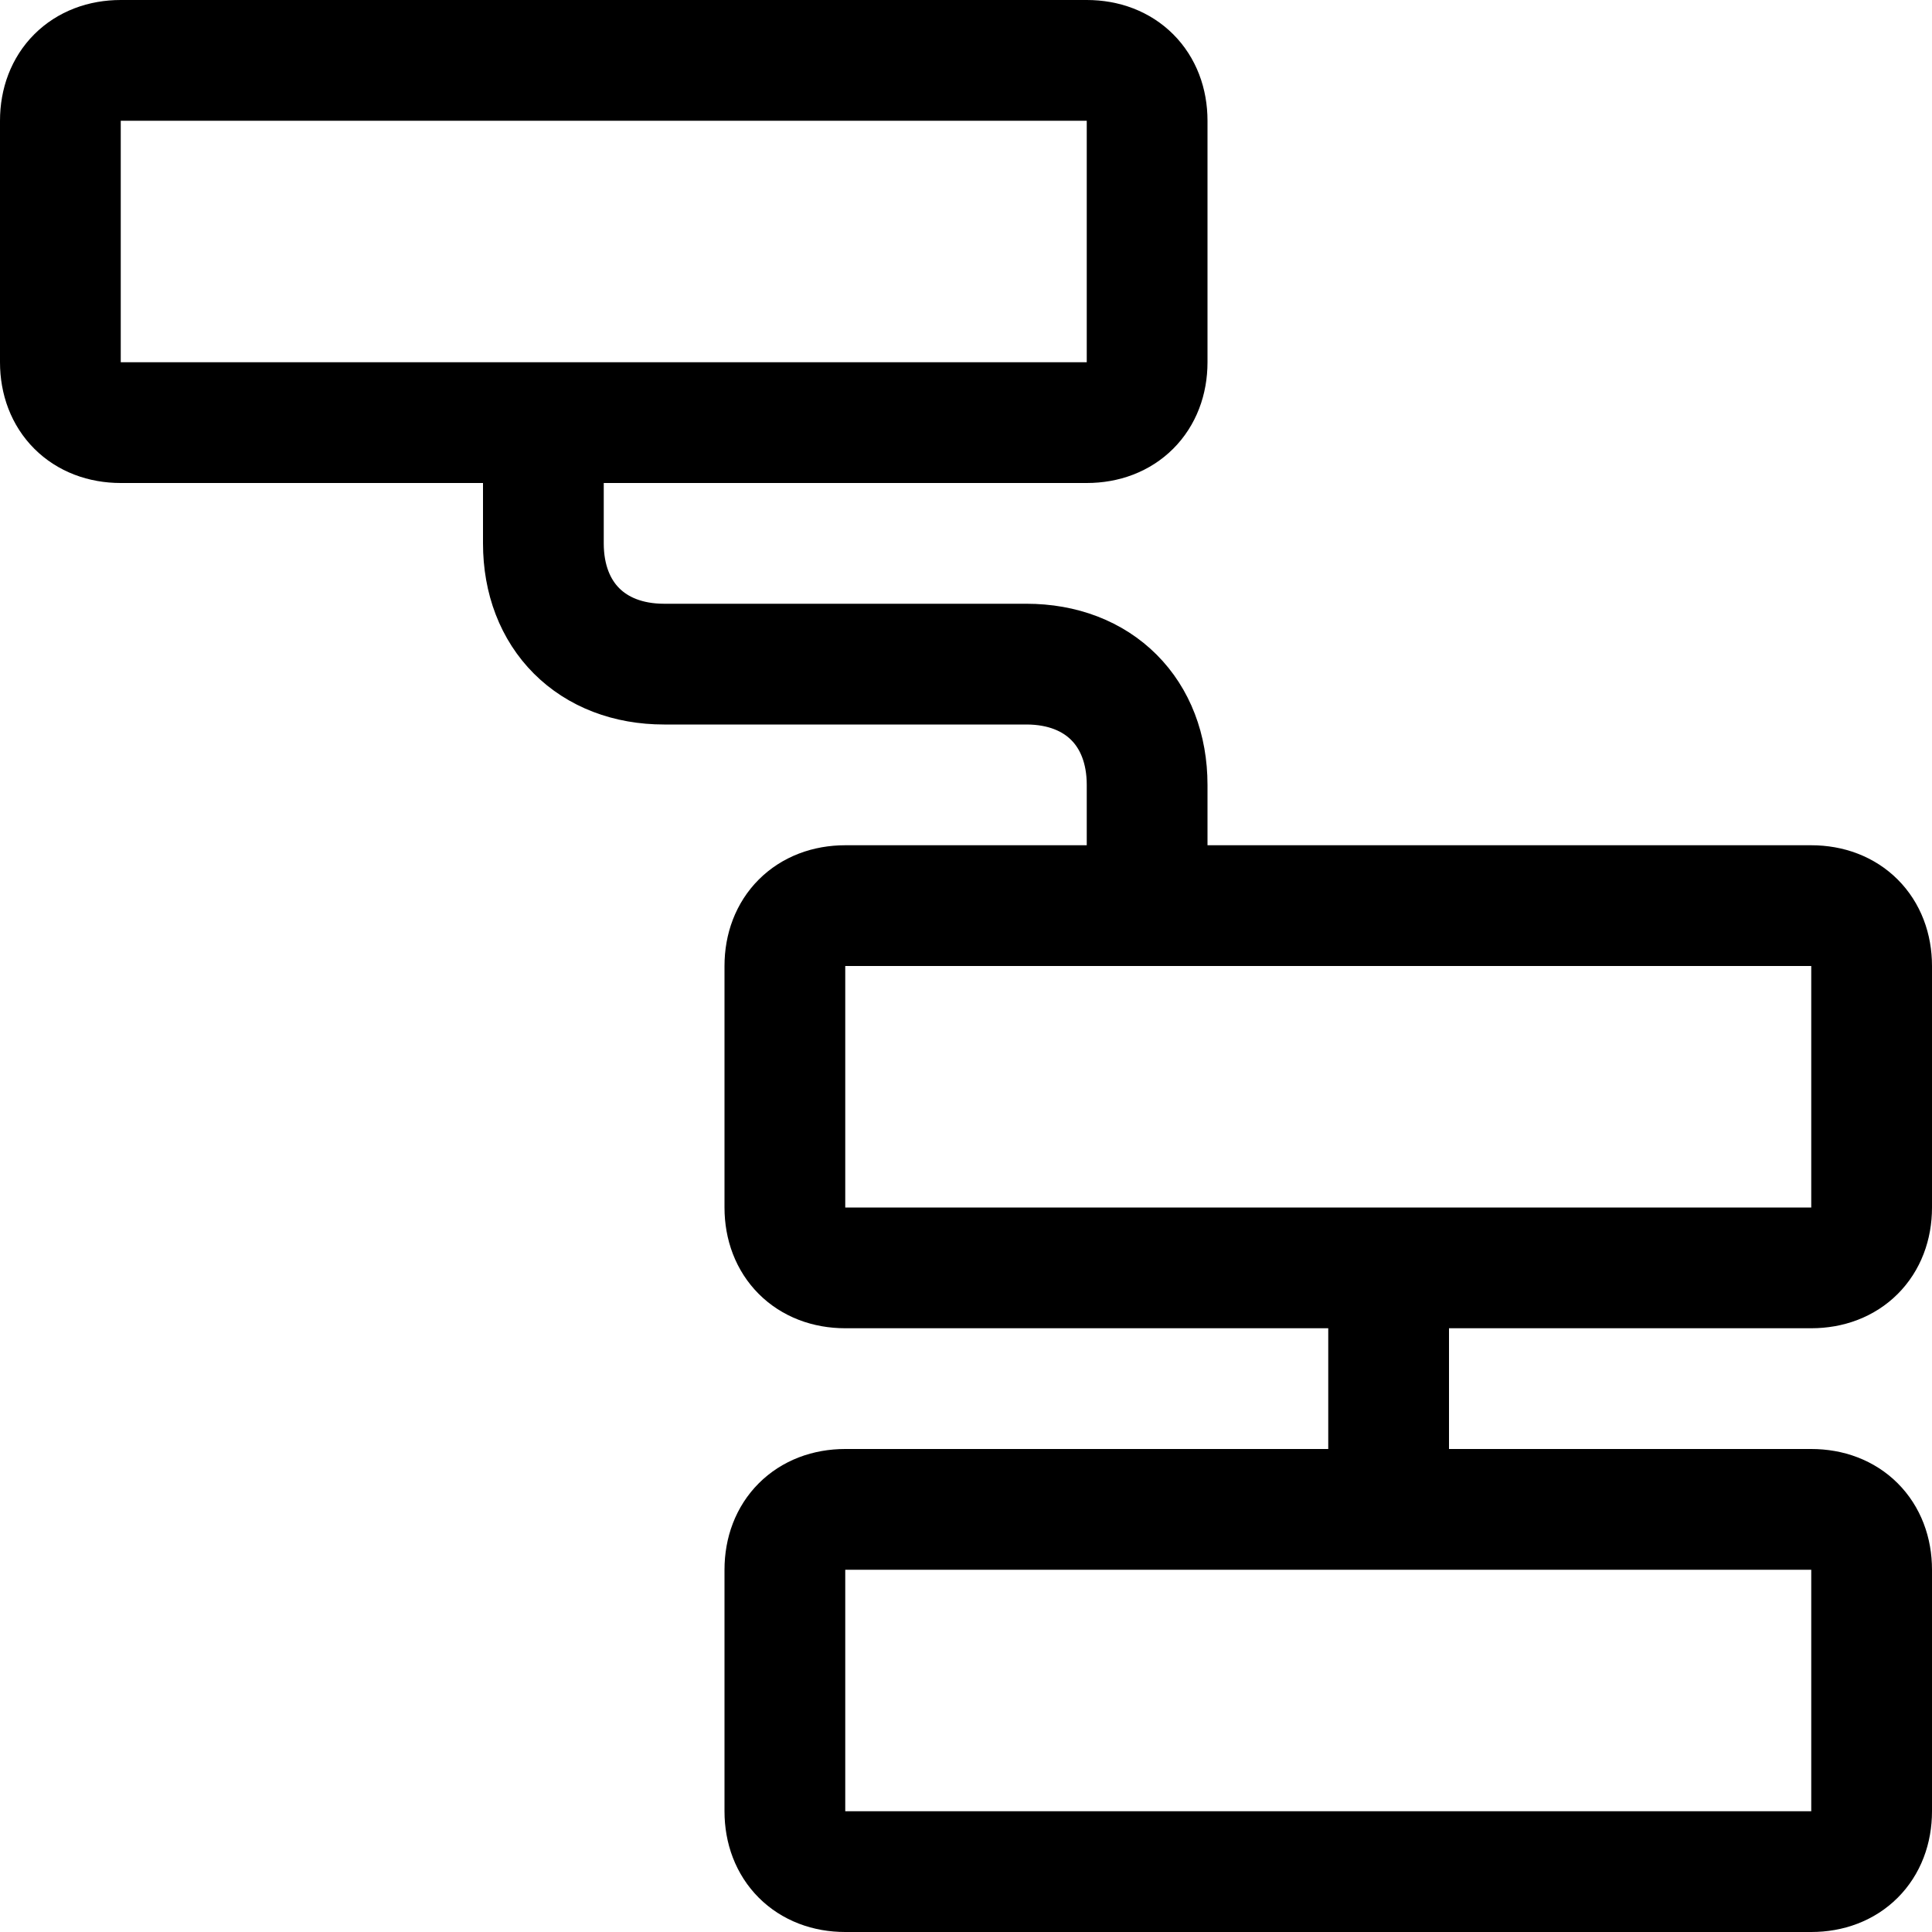
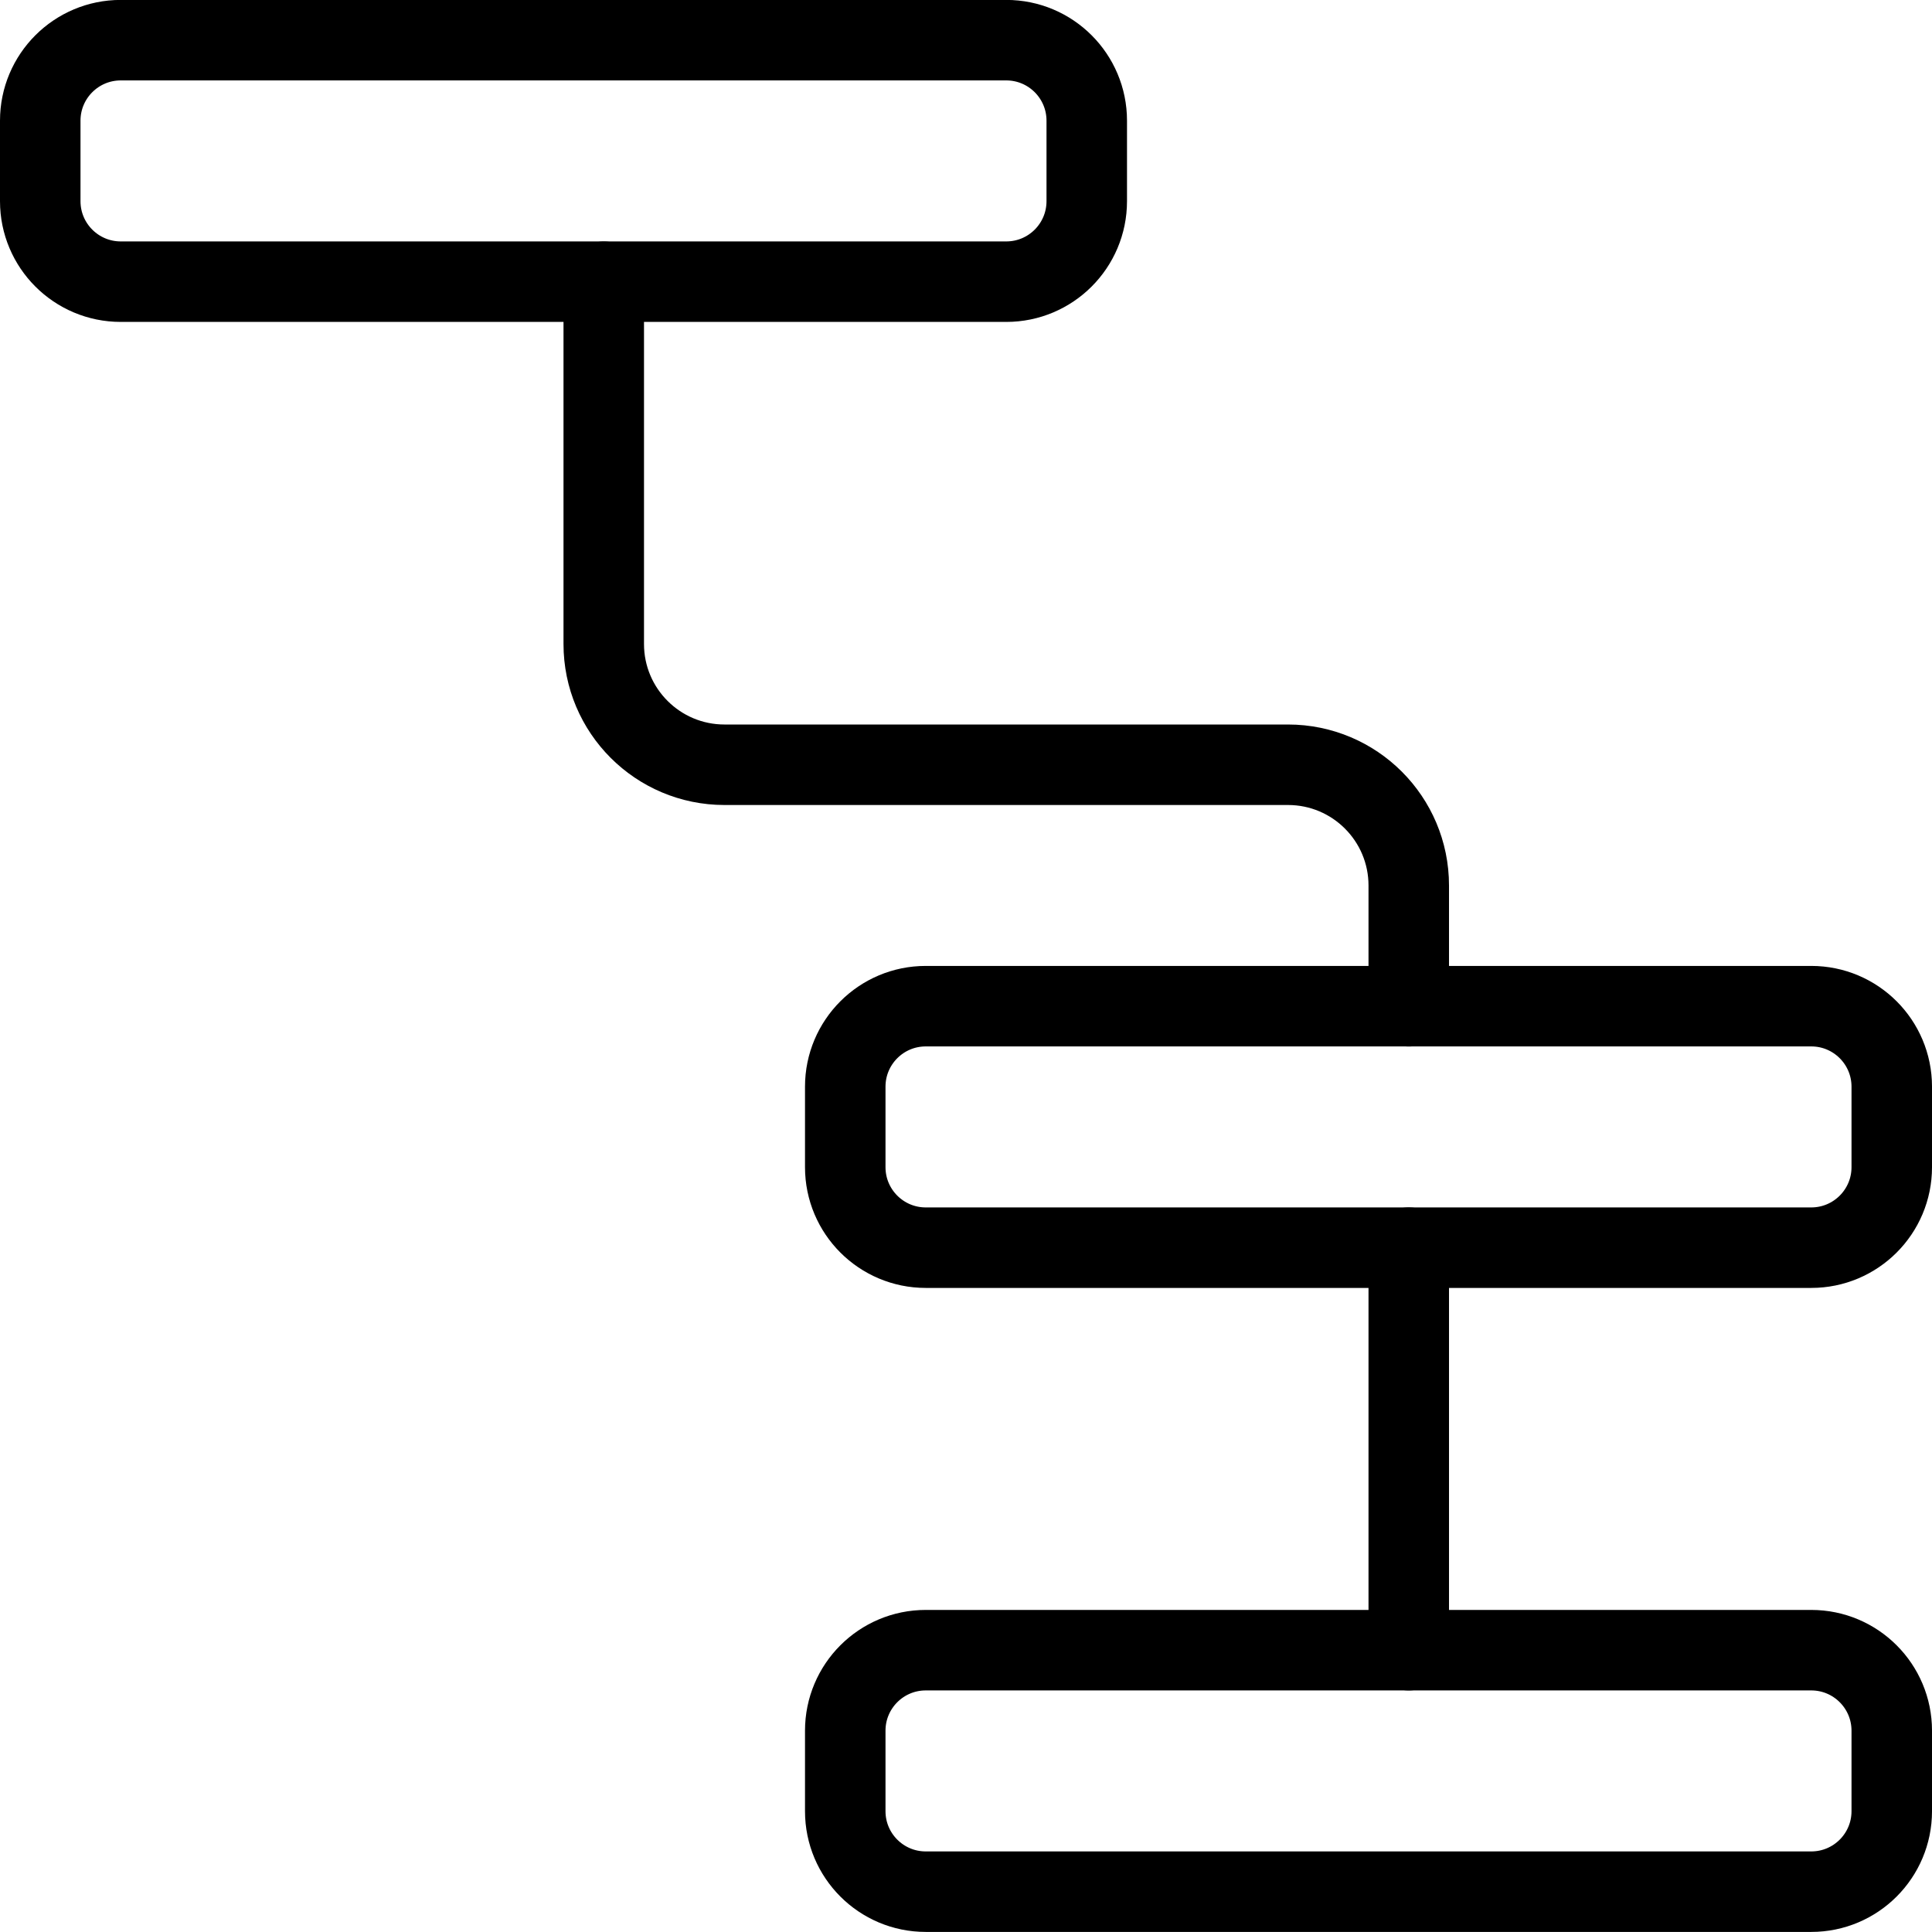
<svg xmlns="http://www.w3.org/2000/svg" viewBox="0 0 16 16">
-   <path fill="none" stroke="currentColor" stroke-linecap="round" stroke-linejoin="round" stroke-miterlimit="10" d="M15 12.5H7c-.3 0-.5.2-.5.5v2c0 .3.2.5.5.5h8c.3 0 .5-.2.5-.5v-2c0-.3-.2-.5-.5-.5zm0-5H7c-.3 0-.5.2-.5.5v2c0 .3.2.5.5.5h8c.3 0 .5-.2.5-.5V8c0-.3-.2-.5-.5-.5zm-6-7H1C.7.5.5.7.5 1v2c0 .3.2.5.5.5h8c.3 0 .5-.2.5-.5V1c0-.3-.2-.5-.5-.5zm-4.5 3v1c0 .6.4 1 1 1h3c.6 0 1 .4 1 1v1m2 3v2" />
+   <g transform="scale(.66667)">
+     <rect x=".5" y=".499" width="13" height="3" rx="1" ry="1" fill="none" stroke="currentColor" stroke-linecap="round" stroke-linejoin="round" />
+     <rect x="10.5" y="12.499" width="13" height="3" rx="1" ry="1" fill="none" stroke="currentColor" stroke-linecap="round" stroke-linejoin="round" />
+     <rect x="10.5" y="20.499" width="13" height="3" rx="1" ry="1" fill="none" stroke="currentColor" stroke-linecap="round" stroke-linejoin="round" />
+     <path fill="none" stroke="currentColor" stroke-linecap="round" stroke-linejoin="round" d="M17.5 15.499v5M7.5 3.5V8A1.5 1.5 0 009 9.5h7a1.5 1.5 0 011.5 1.5v1.5" />
+   </g>
</svg>
